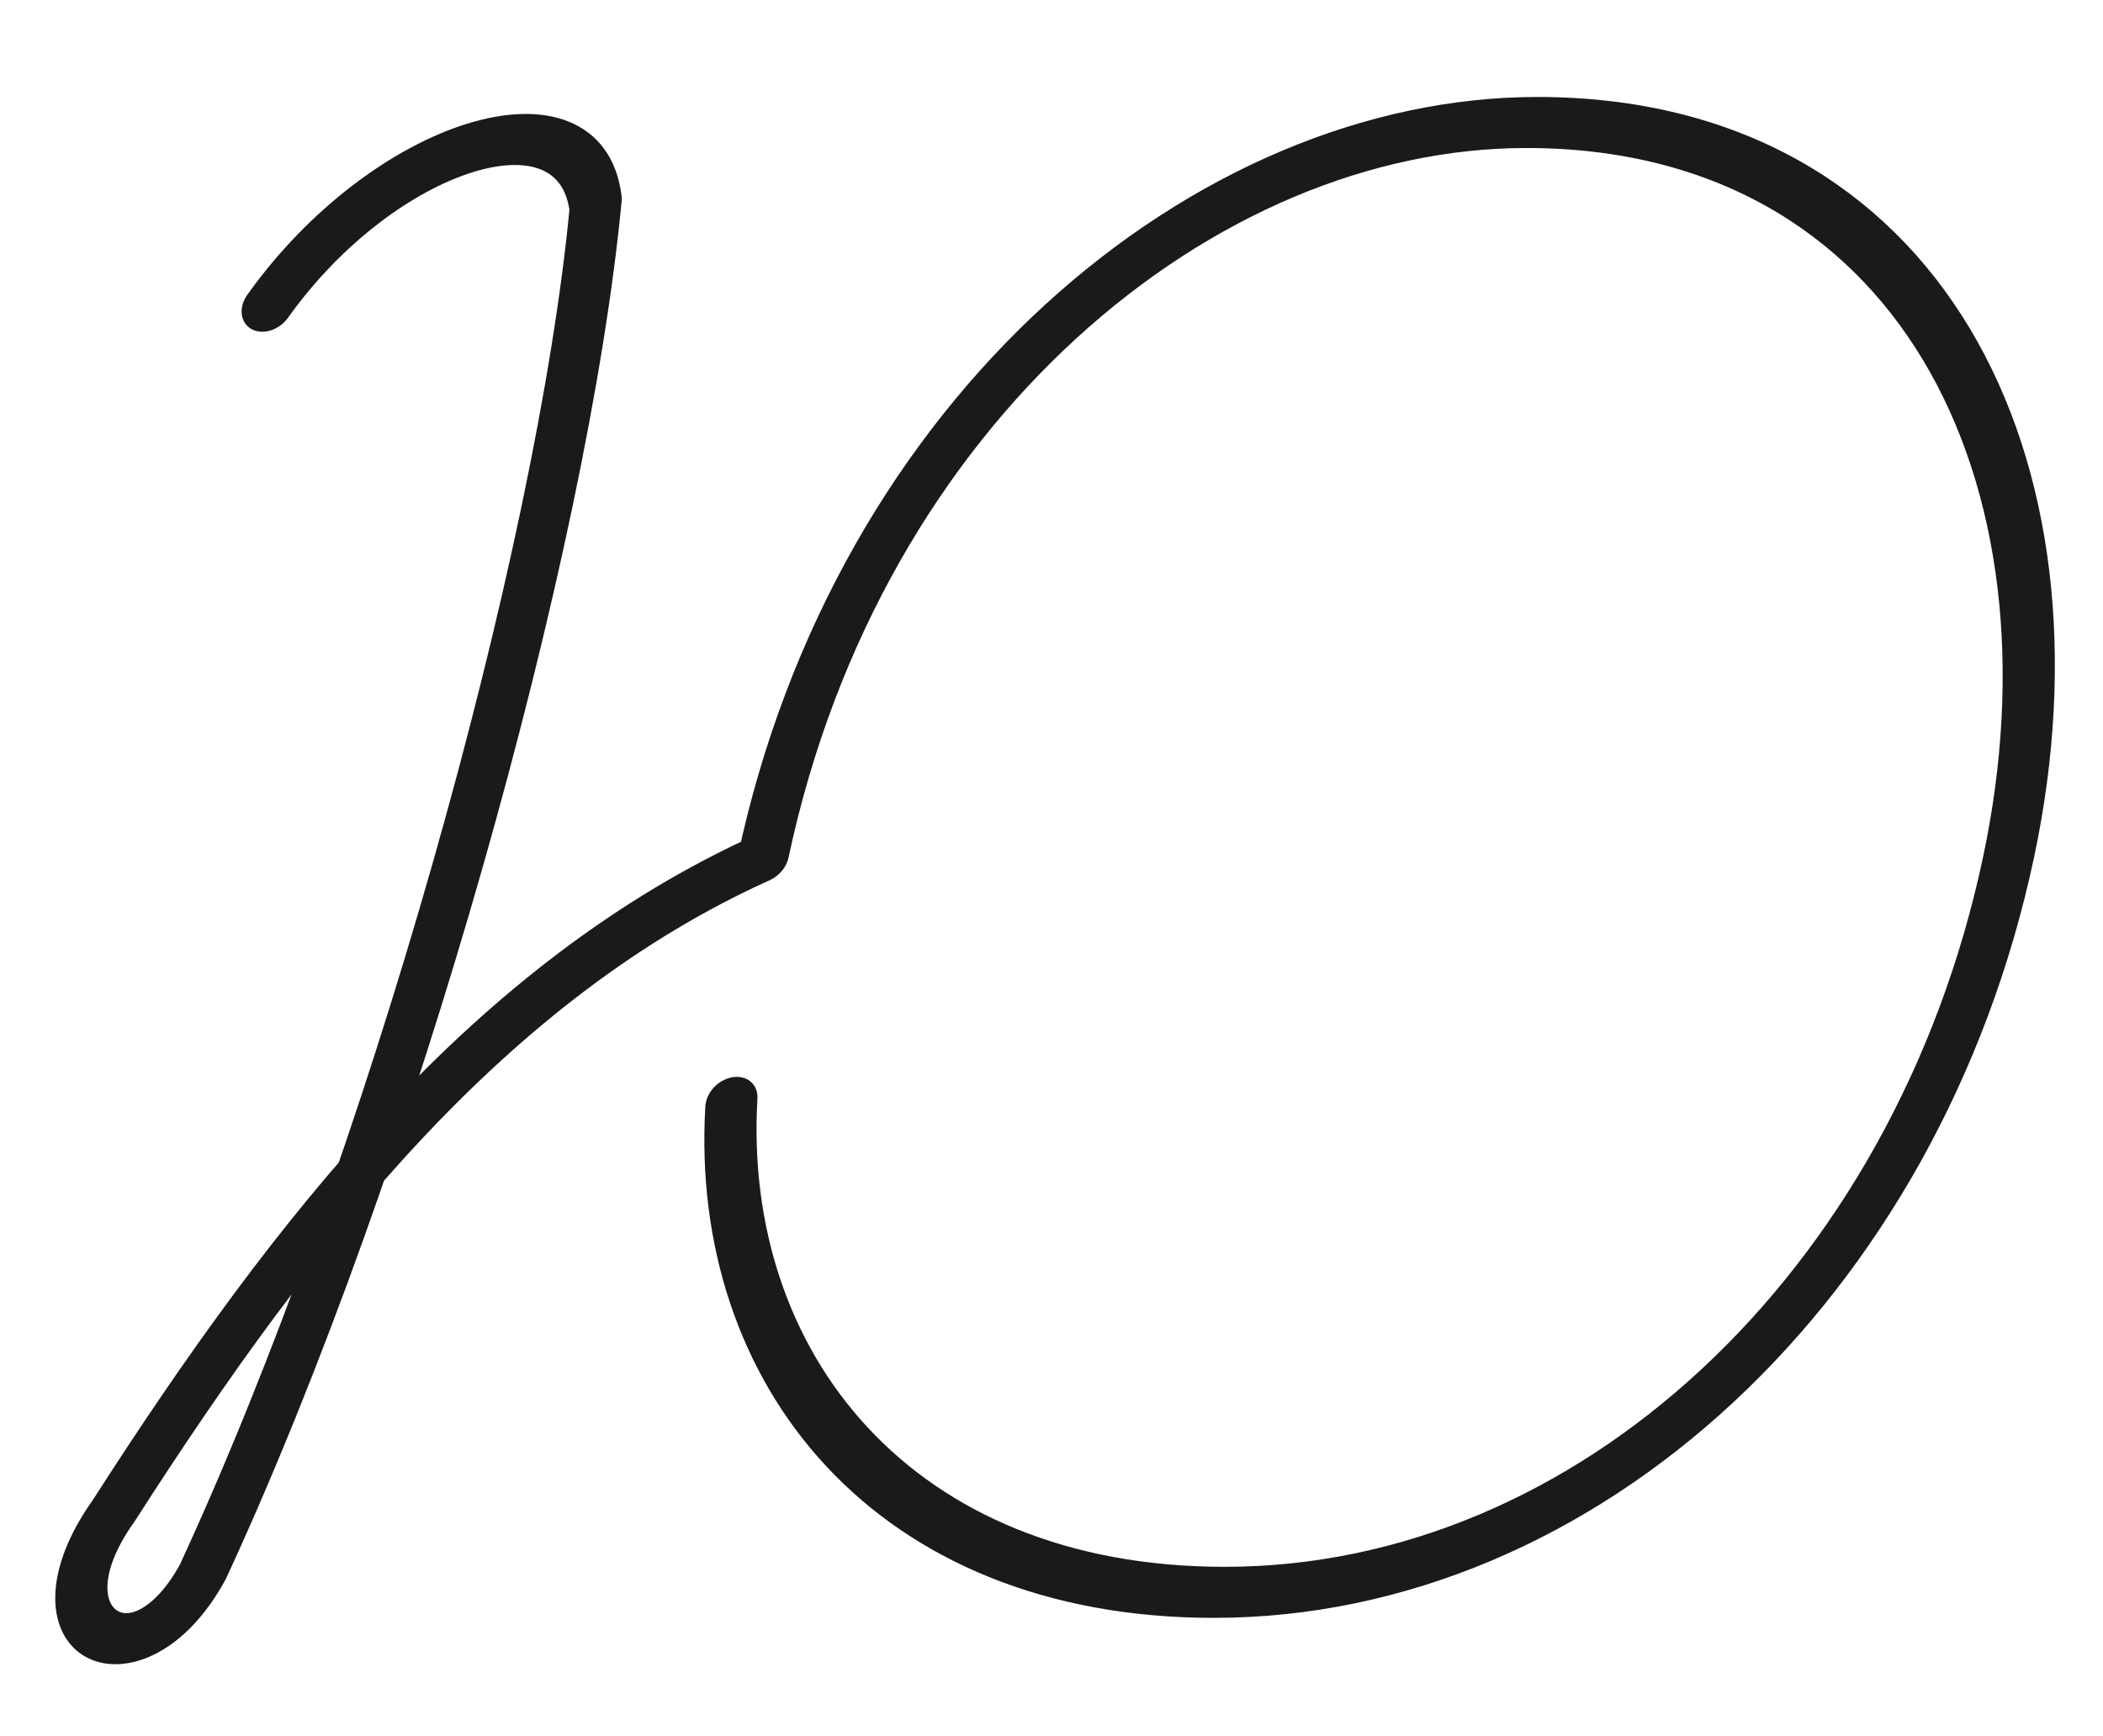
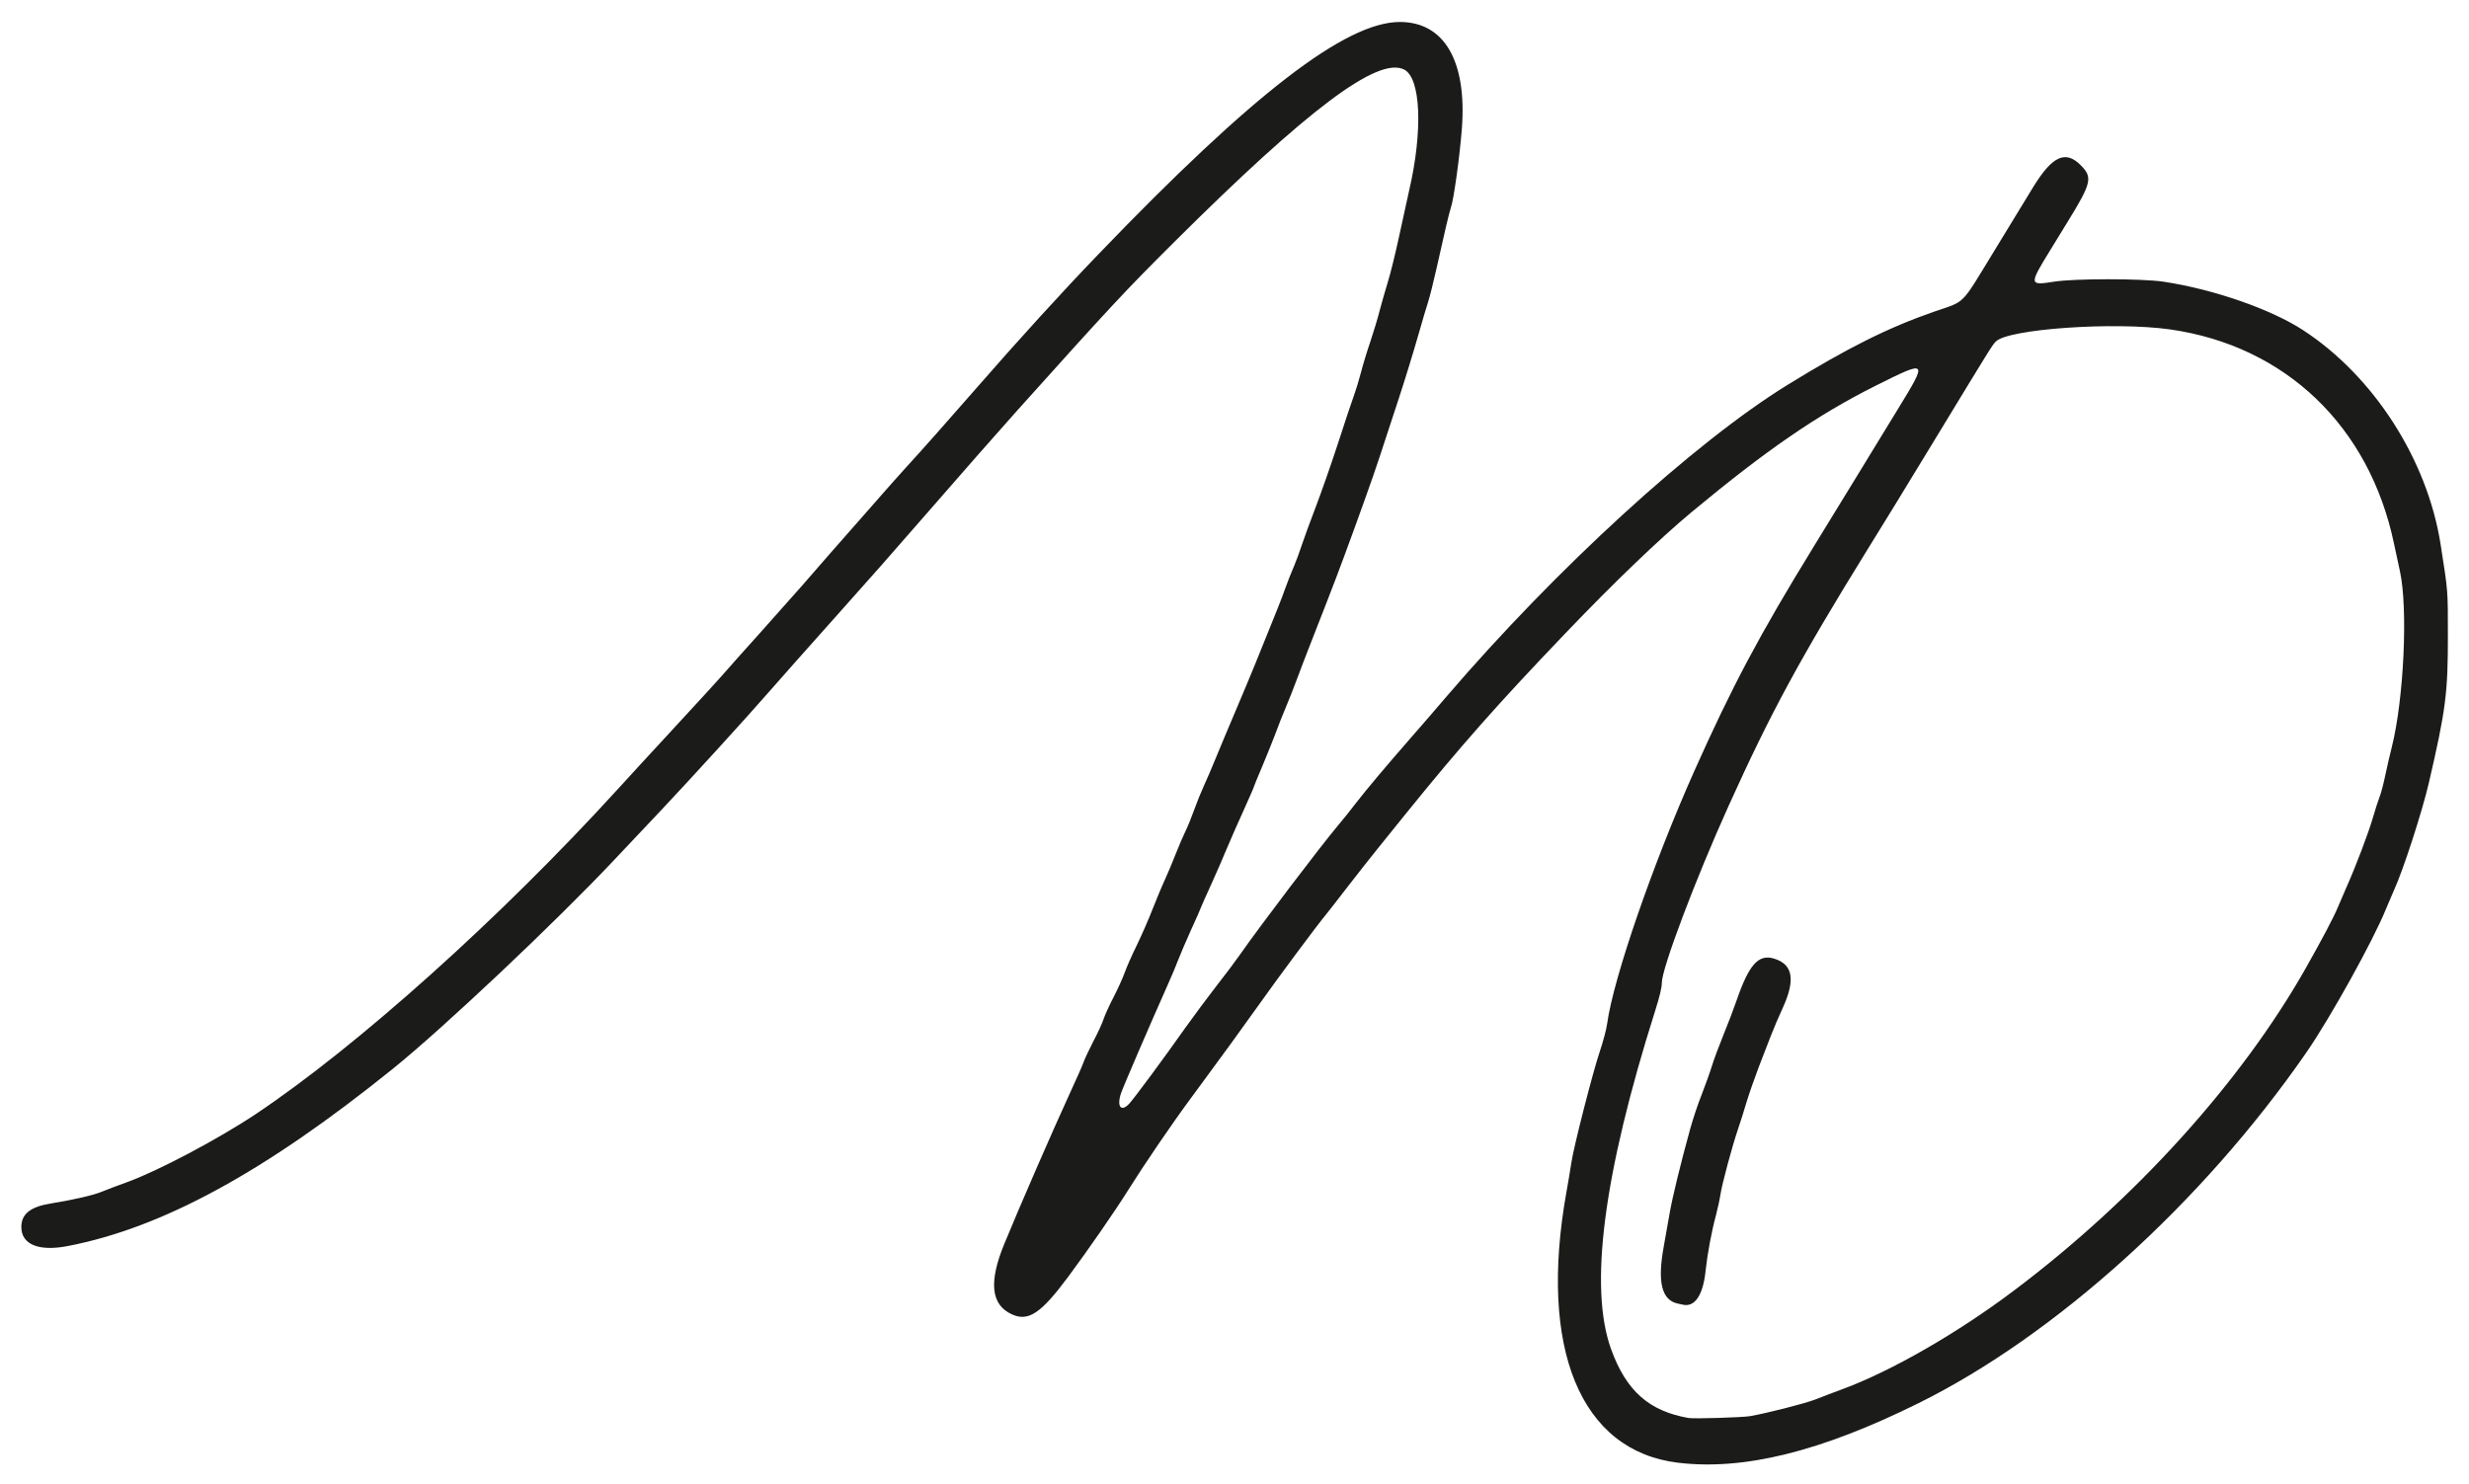
- <svg xmlns="http://www.w3.org/2000/svg" viewBox="86 16 206 170">
-   <g transform="skewX(-12) translate(30,0)">
-     <path d="M92,46 C100,30 118,24 122,36 C126,70 122,130 112,170 C108,182 96,176 102,164 C114,136 128,112 152,100 C152,56 180,28 212,28 C250,28 274,62 274,100 C274,142 248,172 212,172 C180,172 158,150 154,124" fill="none" stroke="#1a1a1a" stroke-width="5" stroke-linecap="round" stroke-linejoin="round" />
-   </g>
+ <svg xmlns="http://www.w3.org/2000/svg" viewBox="14.5 21.0 231.4 139.1">
+   <path fill="#1b1b1a" fill-rule="evenodd" d="M171.75,158.12C162.62,157.01 158.68,147.42 161.31,132.75C161.48,131.82 161.68,130.61 161.76,130.06C161.96,128.61 163.79,121.47 164.44,119.56C164.74,118.67 165.06,117.49 165.13,116.94C165.71,112.72 169.39,102.04 173.28,93.31C176.86,85.30 179.36,80.59 184.48,72.25C185.47,70.63 187.36,67.54 188.69,65.38C190.01,63.21 191.64,60.54 192.32,59.44C195.22,54.71 195.21,54.70 190.25,57.18C184.81,59.91 180.07,63.17 173.06,68.99C170.03,71.51 165.69,75.68 161.20,80.38C154.84,87.03 151.41,90.91 146.21,97.34C145.48,98.25 144.30,99.72 143.59,100.59C142.88,101.47 141.63,103.06 140.81,104.12C139.99,105.19 139.09,106.34 138.81,106.69C137.98,107.68 134.22,112.74 132.48,115.20C130.85,117.49 129.16,119.82 126.17,123.87C124.32,126.37 121.74,130.16 120.20,132.62C119.08,134.42 116.39,138.31 114.60,140.71C112.06,144.13 110.87,144.92 109.33,144.21C107.38,143.32 107.15,141.20 108.62,137.62C110.11,133.99 113.14,127.04 114.71,123.62C115.33,122.28 115.94,120.91 116.06,120.56C116.18,120.22 116.61,119.32 117.00,118.56C117.40,117.81 117.82,116.89 117.93,116.53C118.05,116.17 118.47,115.24 118.87,114.47C119.27,113.70 119.74,112.65 119.92,112.15C120.10,111.64 120.61,110.49 121.06,109.58C121.50,108.67 122.17,107.14 122.54,106.18C122.92,105.22 123.43,103.99 123.69,103.44C123.94,102.89 124.40,101.81 124.70,101.03C125.00,100.26 125.41,99.31 125.61,98.91C125.81,98.51 126.17,97.62 126.42,96.92C126.67,96.22 127.08,95.21 127.33,94.67C127.58,94.13 128.11,92.90 128.50,91.94C128.90,90.97 129.54,89.43 129.94,88.50C131.25,85.40 131.65,84.45 132.19,83.12C134.21,78.15 134.64,77.07 134.97,76.12C135.18,75.54 135.53,74.64 135.76,74.12C135.98,73.61 136.31,72.71 136.50,72.12C136.69,71.54 137.27,69.95 137.79,68.59C138.31,67.23 139.26,64.53 139.89,62.59C140.51,60.65 141.19,58.64 141.38,58.12C141.57,57.60 141.87,56.62 142.05,55.93C142.22,55.25 142.62,53.93 142.94,53.00C143.25,52.07 143.65,50.75 143.82,50.06C144.00,49.38 144.34,48.19 144.57,47.44C144.81,46.68 145.28,44.77 145.62,43.19C145.96,41.61 146.38,39.69 146.55,38.94C147.88,33.26 147.67,28.28 146.08,27.51C143.61,26.31 137.08,31.22 124.55,43.69C119.97,48.25 118.68,49.63 109.82,59.50C108.01,61.52 104.98,64.97 101.42,69.06C98.40,72.54 95.78,75.51 92.87,78.76C90.52,81.39 87.33,84.98 86.50,85.94C84.70,88.01 79.26,93.99 76.56,96.85C75.60,97.87 73.57,100.03 72.04,101.64C66.51,107.51 56.06,117.37 51.31,121.20C39.31,130.88 29.69,136.12 20.80,137.82C18.12,138.33 16.50,137.66 16.50,136.03C16.50,134.80 17.35,134.12 19.32,133.81C21.42,133.47 23.28,133.04 24.06,132.71C24.48,132.54 25.54,132.13 26.44,131.81C29.31,130.77 34.96,127.78 38.44,125.46C47.98,119.09 61.43,107.02 72.38,95.00C73.79,93.46 75.72,91.35 76.69,90.31C79.42,87.36 82.04,84.50 82.64,83.80C82.94,83.45 84.31,81.91 85.69,80.38C87.06,78.85 88.86,76.82 89.69,75.88C90.51,74.93 91.69,73.58 92.31,72.87C92.93,72.16 94.11,70.81 94.94,69.88C95.76,68.95 96.80,67.76 97.25,67.25C97.70,66.73 98.65,65.67 99.37,64.87C100.82,63.29 103.23,60.57 106.05,57.34C109.99,52.82 114.04,48.37 117.46,44.82C131.91,29.78 140.62,23.07 145.69,23.06C149.86,23.06 151.99,26.71 151.51,33.05C151.30,35.75 150.74,39.78 150.47,40.50C150.34,40.85 149.83,43.01 149.12,46.23C148.85,47.43 148.50,48.83 148.33,49.36C148.16,49.88 147.79,51.13 147.51,52.12C146.96,54.06 146.06,56.96 145.55,58.50C145.37,59.02 144.88,60.53 144.44,61.88C143.55,64.65 142.94,66.39 141.52,70.31C139.96,74.59 139.64,75.43 137.31,81.38C136.92,82.37 136.36,83.83 136.07,84.62C135.78,85.42 135.30,86.62 135.01,87.31C134.72,88.00 134.28,89.09 134.05,89.74C133.81,90.38 133.25,91.77 132.81,92.82C132.36,93.87 132.00,94.76 132.00,94.80C132.00,94.85 131.58,95.79 131.08,96.91C130.57,98.02 129.86,99.64 129.50,100.50C129.15,101.36 128.44,102.98 127.93,104.10C127.42,105.22 127.00,106.16 127.00,106.20C127.00,106.23 126.61,107.13 126.12,108.19C125.64,109.26 125.10,110.51 124.93,110.97C124.76,111.43 124.34,112.43 124.00,113.19C122.17,117.30 119.79,122.83 119.56,123.50C119.15,124.74 119.57,125.28 120.33,124.47C120.78,123.99 123.61,120.17 125.62,117.31C126.40,116.22 127.70,114.47 128.50,113.44C129.31,112.41 130.32,111.06 130.75,110.44C132.63,107.75 138.30,100.28 140.00,98.26C140.39,97.81 141.09,96.93 141.56,96.31C142.57,95.01 144.33,92.91 146.81,90.07C147.78,88.96 149.24,87.28 150.06,86.31C160.36,74.29 173.22,62.53 182.00,57.10C187.64,53.62 191.49,51.70 195.79,50.21C198.77,49.18 198.21,49.75 201.38,44.56C202.65,42.47 203.78,40.61 205.06,38.53C206.85,35.62 208.08,35.05 209.51,36.49C210.65,37.62 210.52,38.16 208.31,41.75C207.95,42.33 207.21,43.54 206.66,44.44C204.66,47.69 204.66,47.78 206.98,47.41C208.94,47.10 215.23,47.10 217.29,47.41C221.97,48.12 227.33,49.98 230.35,51.95C236.98,56.27 242.00,64.11 243.24,72.04C243.94,76.51 243.92,76.27 243.92,80.50C243.93,85.96 243.73,87.52 242.14,94.38C241.51,97.09 239.73,102.59 238.87,104.45C238.66,104.93 238.32,105.72 238.12,106.21C236.94,109.14 232.90,116.43 230.64,119.69C220.94,133.71 207.15,146.18 194.31,152.54C185.15,157.08 177.92,158.87 171.75,158.12ZM178.50,153.76C180.06,153.49 183.62,152.59 184.68,152.18C185.30,151.93 186.46,151.49 187.25,151.20C191.82,149.50 197.92,145.99 203.19,142.03C214.54,133.51 224.52,122.49 230.59,111.78C232.15,109.02 233.25,106.94 233.63,106.00C233.85,105.48 234.21,104.64 234.44,104.12C235.24,102.34 236.49,99.06 236.88,97.69C237.10,96.93 237.39,96.04 237.52,95.70C237.66,95.36 237.89,94.46 238.05,93.70C238.21,92.93 238.48,91.75 238.66,91.06C239.80,86.52 240.19,78.04 239.43,74.56C239.32,74.08 239.07,72.91 238.87,71.96C236.56,60.95 228.69,53.42 217.88,51.88C212.64,51.14 202.63,51.84 201.54,53.03C201.17,53.43 201.18,53.42 196.00,61.94C192.37,67.91 191.48,69.36 189.51,72.54C183.21,82.73 180.45,87.82 176.52,96.52C173.41,103.40 170.25,111.78 170.25,113.13C170.25,113.57 170.05,114.42 169.63,115.74C164.78,131.05 163.39,141.72 165.51,147.52C166.92,151.39 169.05,153.28 172.75,153.93C173.25,154.02 177.75,153.88 178.50,153.76ZM172.19,143.30C172.12,143.29 171.91,143.24 171.73,143.20C170.23,142.87 169.82,141.18 170.43,137.85C170.60,136.94 170.85,135.51 170.99,134.69C171.24,133.25 172.01,130.08 172.93,126.75C173.17,125.89 173.64,124.47 173.99,123.60C174.33,122.73 174.76,121.53 174.94,120.94C175.12,120.35 175.61,119.04 176.02,118.03C176.44,117.01 177.00,115.54 177.27,114.75C178.42,111.42 179.31,110.43 180.75,110.86C182.53,111.39 182.79,112.82 181.60,115.45C181.22,116.27 180.71,117.47 180.46,118.12C180.21,118.78 179.70,120.10 179.32,121.07C178.95,122.04 178.44,123.50 178.19,124.32C177.95,125.14 177.58,126.29 177.38,126.88C176.85,128.43 175.91,131.93 175.75,132.94C175.68,133.42 175.48,134.32 175.32,134.94C174.90,136.49 174.52,138.57 174.36,140.06C174.13,142.41 173.34,143.59 172.19,143.30Z" />
</svg>
